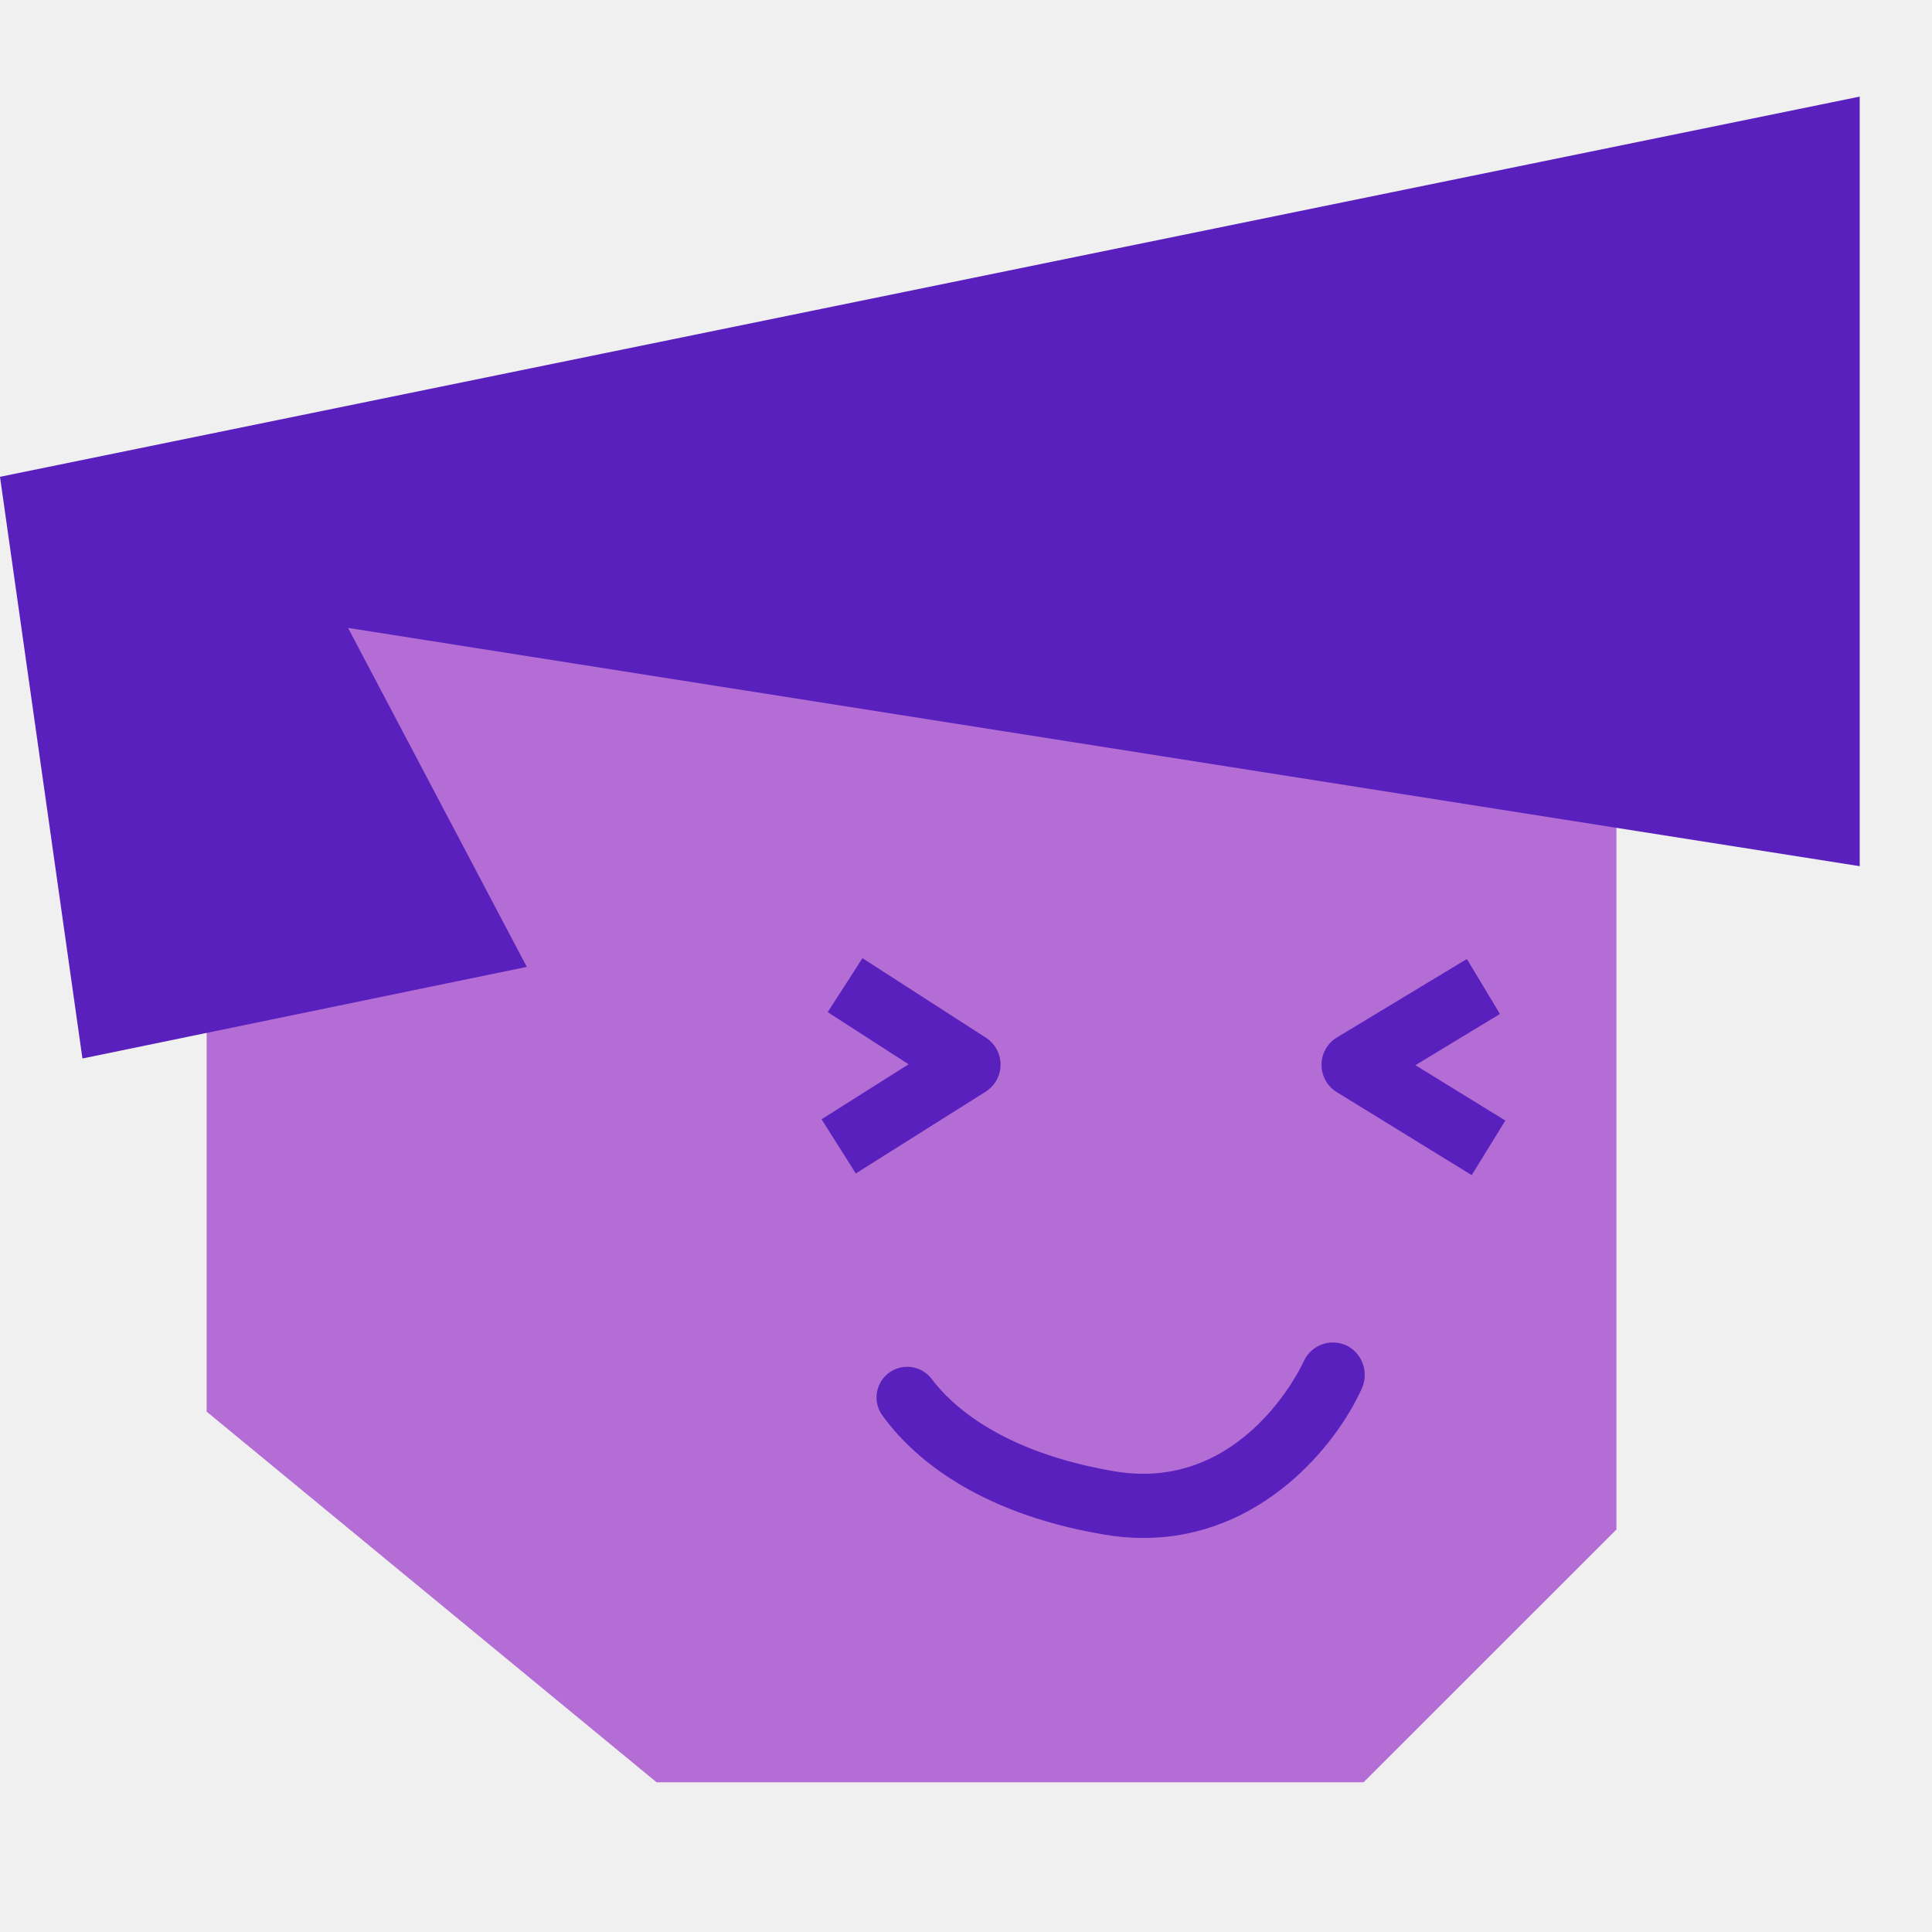
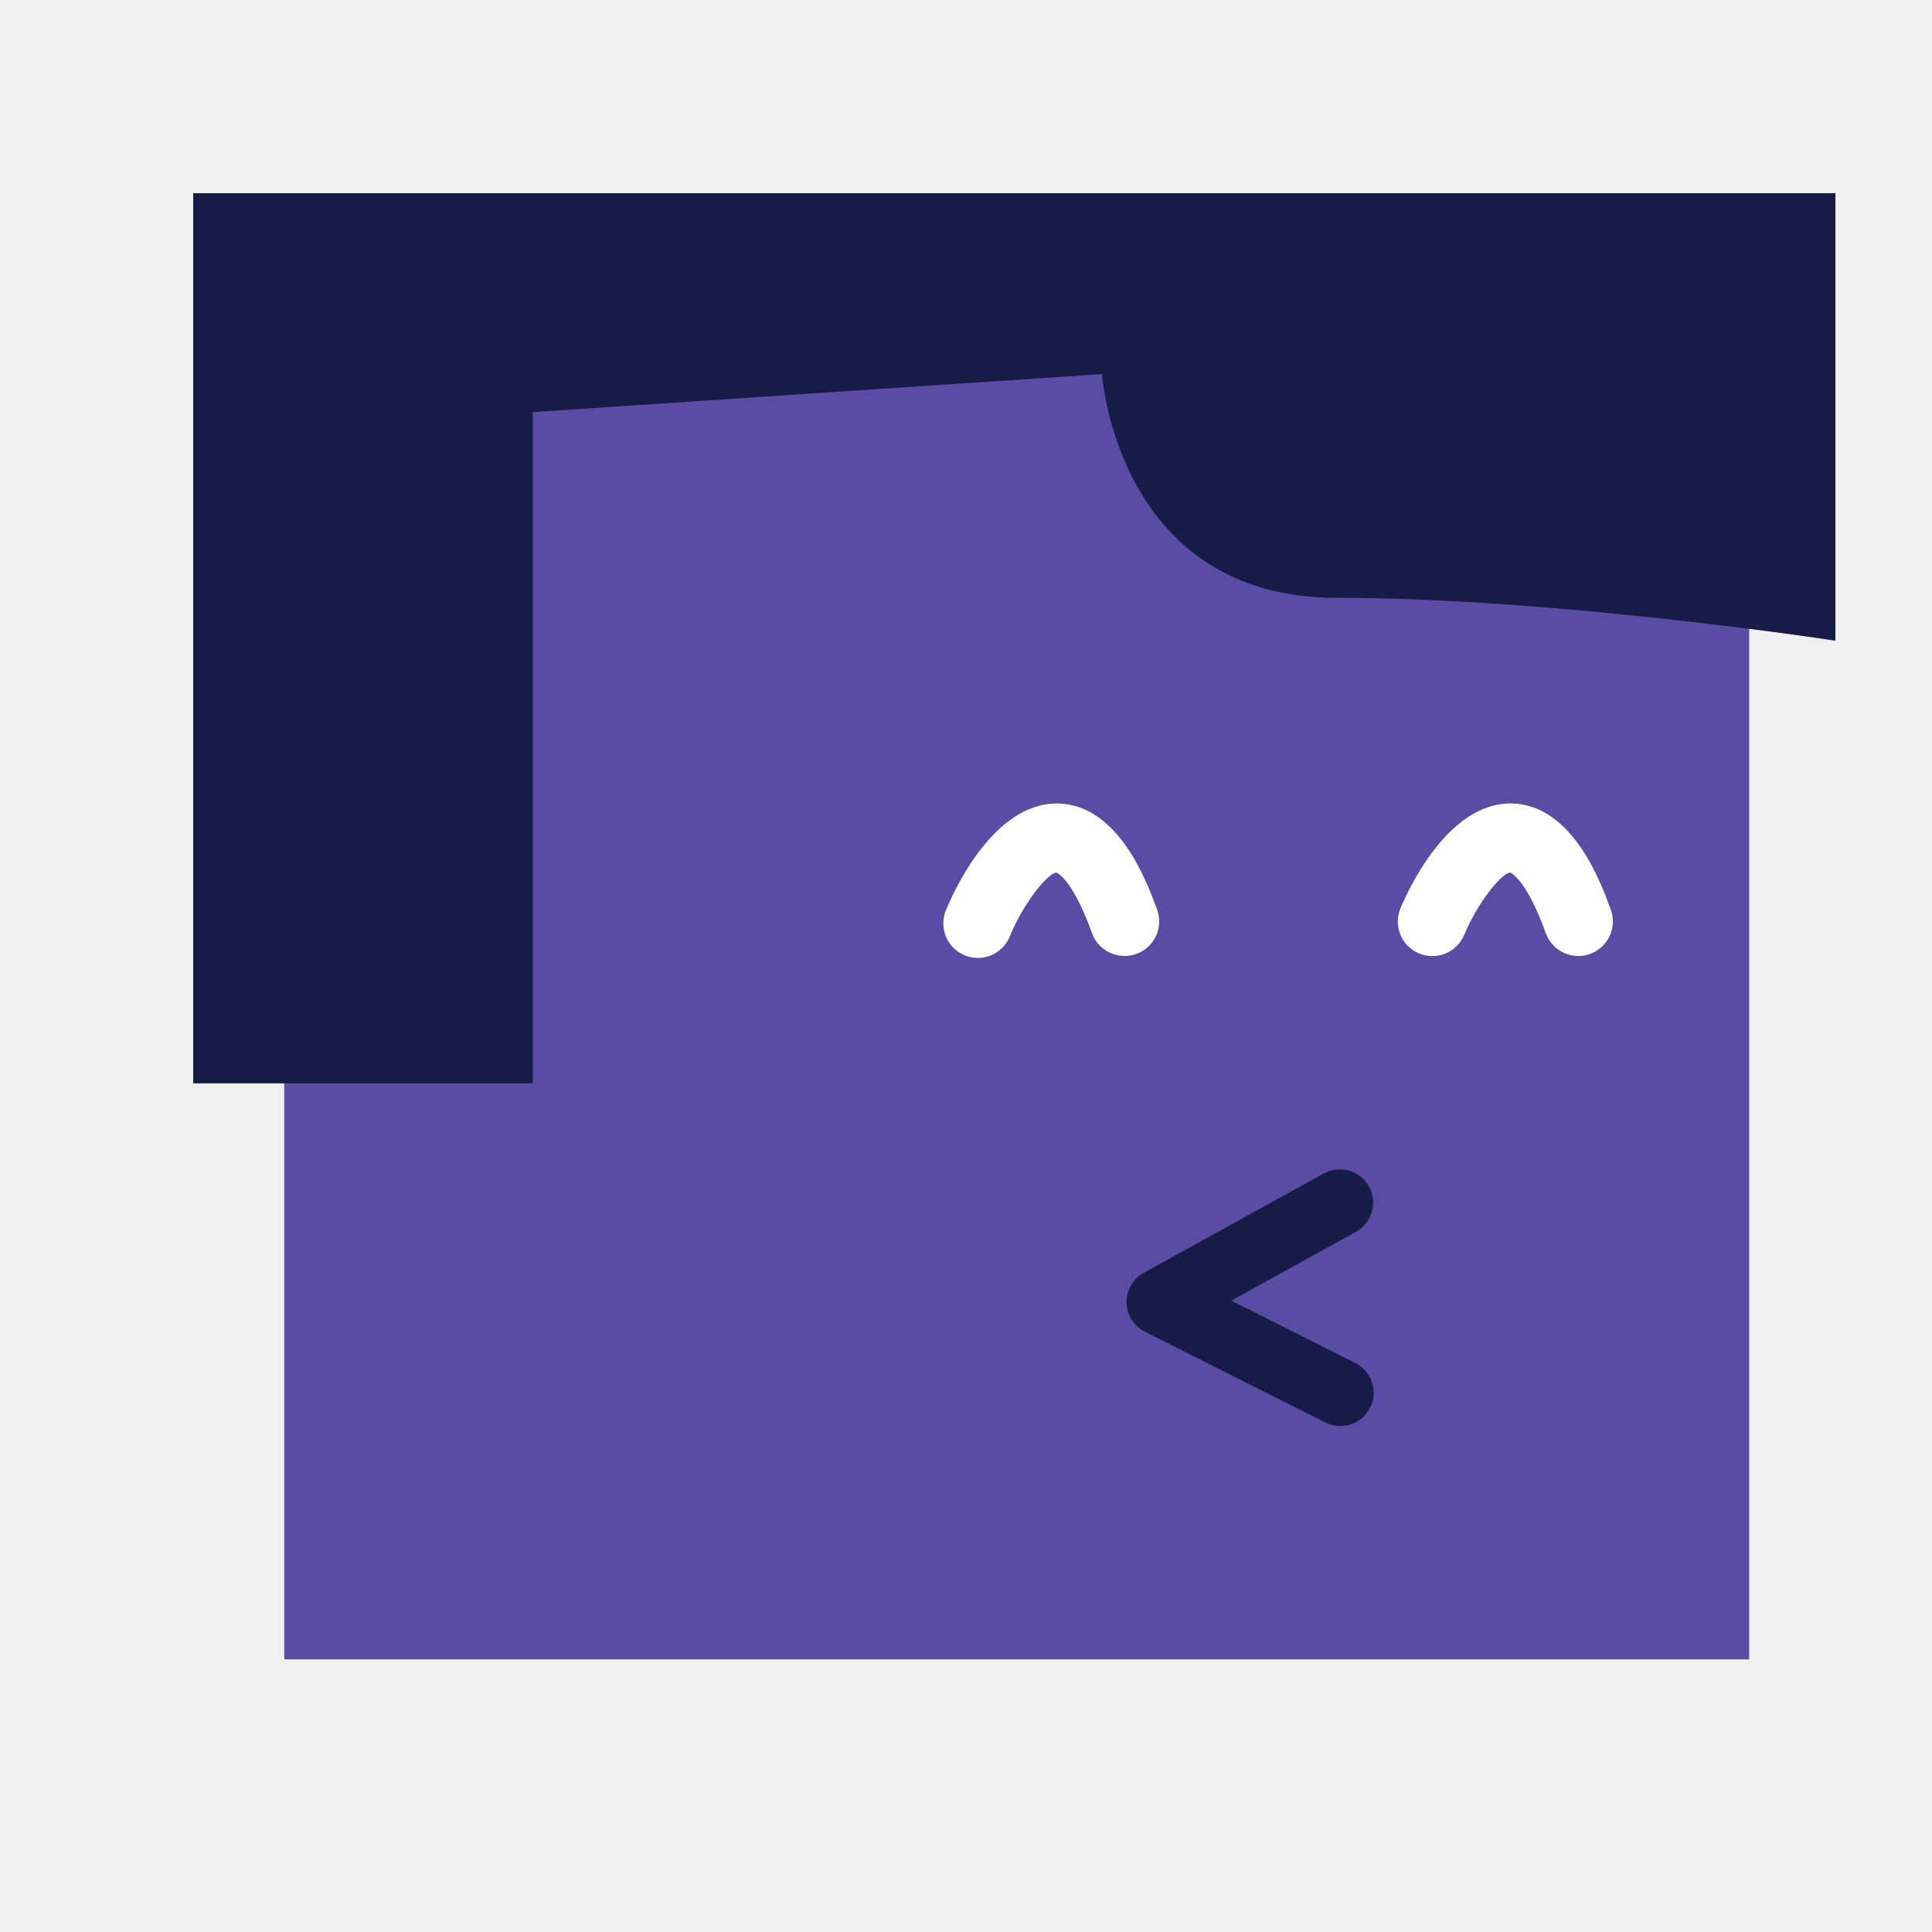
- <svg xmlns="http://www.w3.org/2000/svg" width="24" height="24" fill="none">
-   <path d="M20.08 6.776V19l-3.141 3.14H8.156l-5.589-4.604V6.776H20.08z" fill="#B36DD4" />
-   <path d="M4.325 7.8l18.777 2.96V1.2L0 5.923l1.024 7.226 5.52-1.138-2.22-4.21z" fill="#5920BE" />
-   <path d="M10.631 14.577l-.425-.673 1.081-.683-1.005-.648.432-.67 1.532.987a.398.398 0 01-.003.672l-1.612 1.015zm7.651.021l-1.674-1.03a.398.398 0 01.004-.683l1.61-.972.411.683-1.05.636 1.117.688-.418.678zm-4.079 4.507c-.167 0-.335-.015-.5-.044-1.622-.278-2.395-1-2.739-1.474a.38.38 0 01.611-.455c.243.323.862.904 2.262 1.144 1.613.277 2.35-1.345 2.357-1.362a.398.398 0 01.565-.183.41.41 0 01.154.526c-.314.693-1.242 1.848-2.71 1.848z" fill="#5920BE" />
+ <svg xmlns="http://www.w3.org/2000/svg" width="16" height="16" fill="none">
+   <path d="M14.486 3.098H2.354v10.644h12.132V3.098z" fill="#5A4CA4" />
+   <path d="M9.126 3.098s.124 1.853 1.944 1.853c1.819 0 4.13.355 4.13.355V1.6H1.6v7.372h2.812V3.413l4.714-.315z" fill="#161C46" />
+   <path d="M9.314 7.917a.286.286 0 01-.27-.188c-.163-.454-.294-.503-.295-.503-.074.006-.27.25-.381.516a.286.286 0 11-.527-.22c.06-.146.387-.868.91-.868h.013c.505.013.74.665.819.88a.286.286 0 01-.27.383zm3.758 0a.286.286 0 01-.27-.188c-.163-.454-.294-.503-.295-.503-.074.006-.27.25-.381.516a.286.286 0 01-.528-.22c.061-.146.388-.868.91-.868h.014c.505.013.74.665.818.88a.286.286 0 01-.268.383z" fill="#fff" />
+   <path d="M11.1 11.81a.276.276 0 01-.124-.03l-1.494-.751a.276.276 0 01-.01-.488l1.495-.825a.276.276 0 01.267.483l-1.037.572 1.028.517a.276.276 0 01-.125.522z" fill="#161C46" />
</svg>
